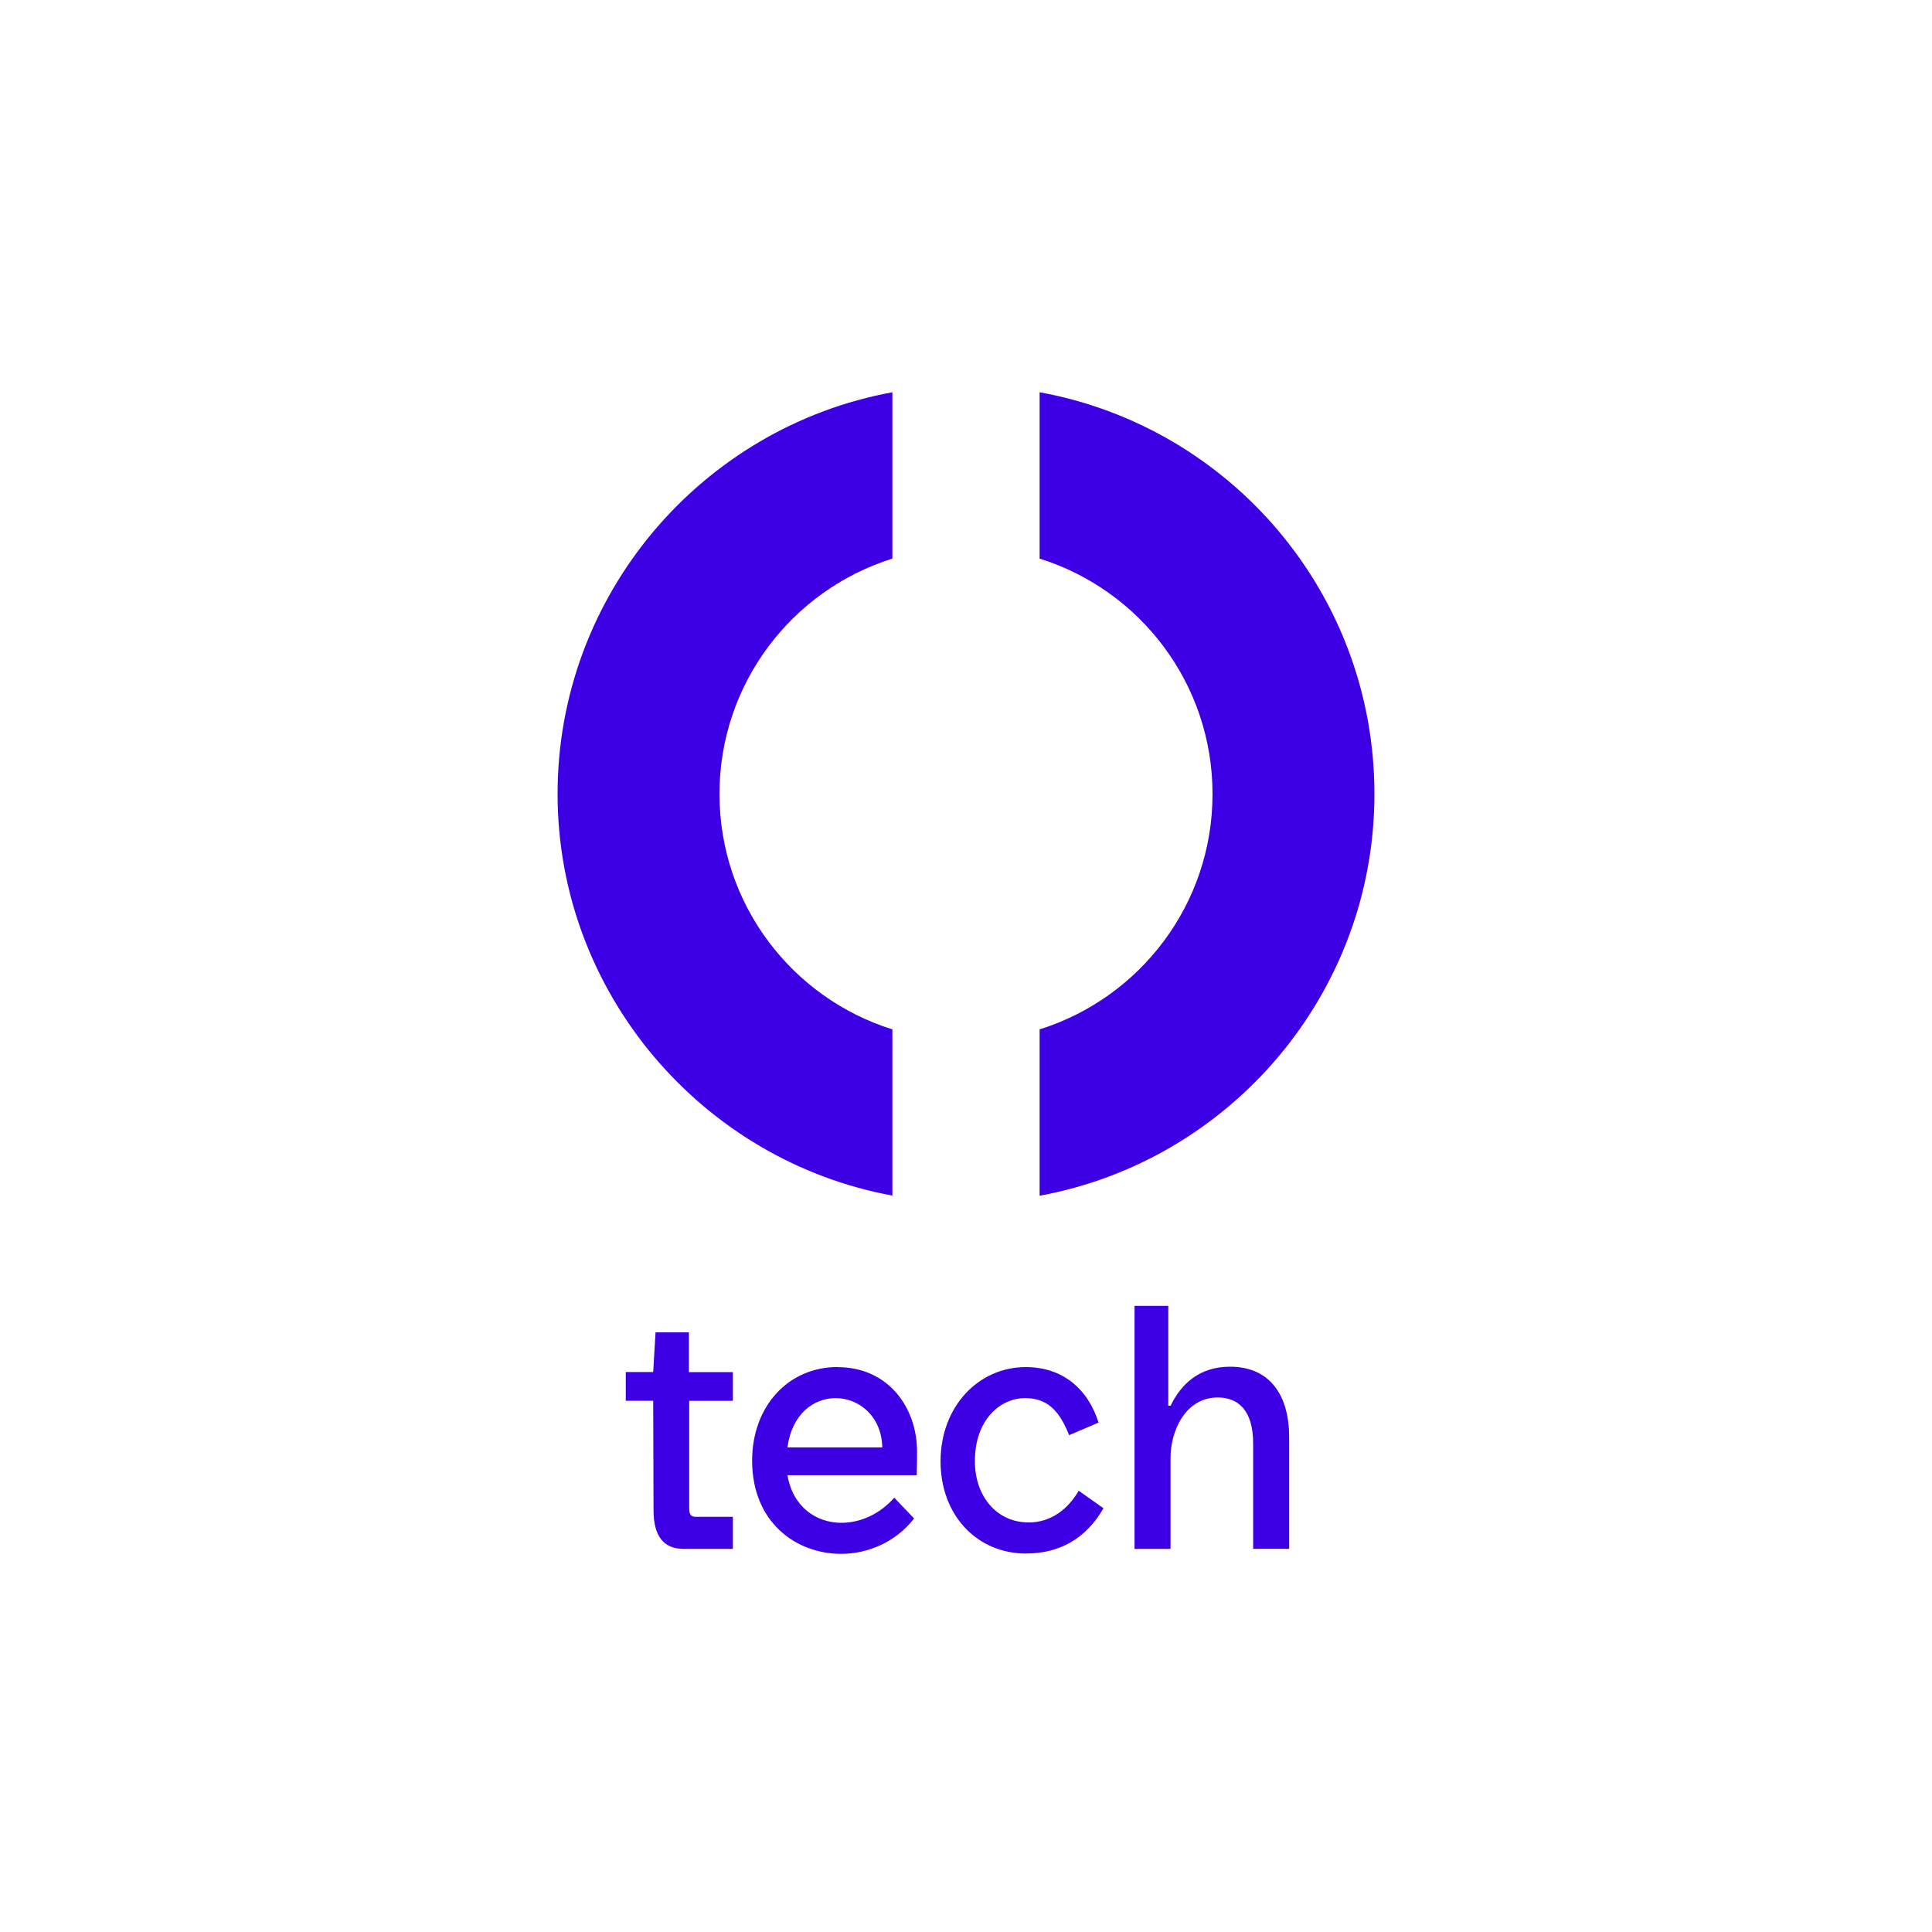
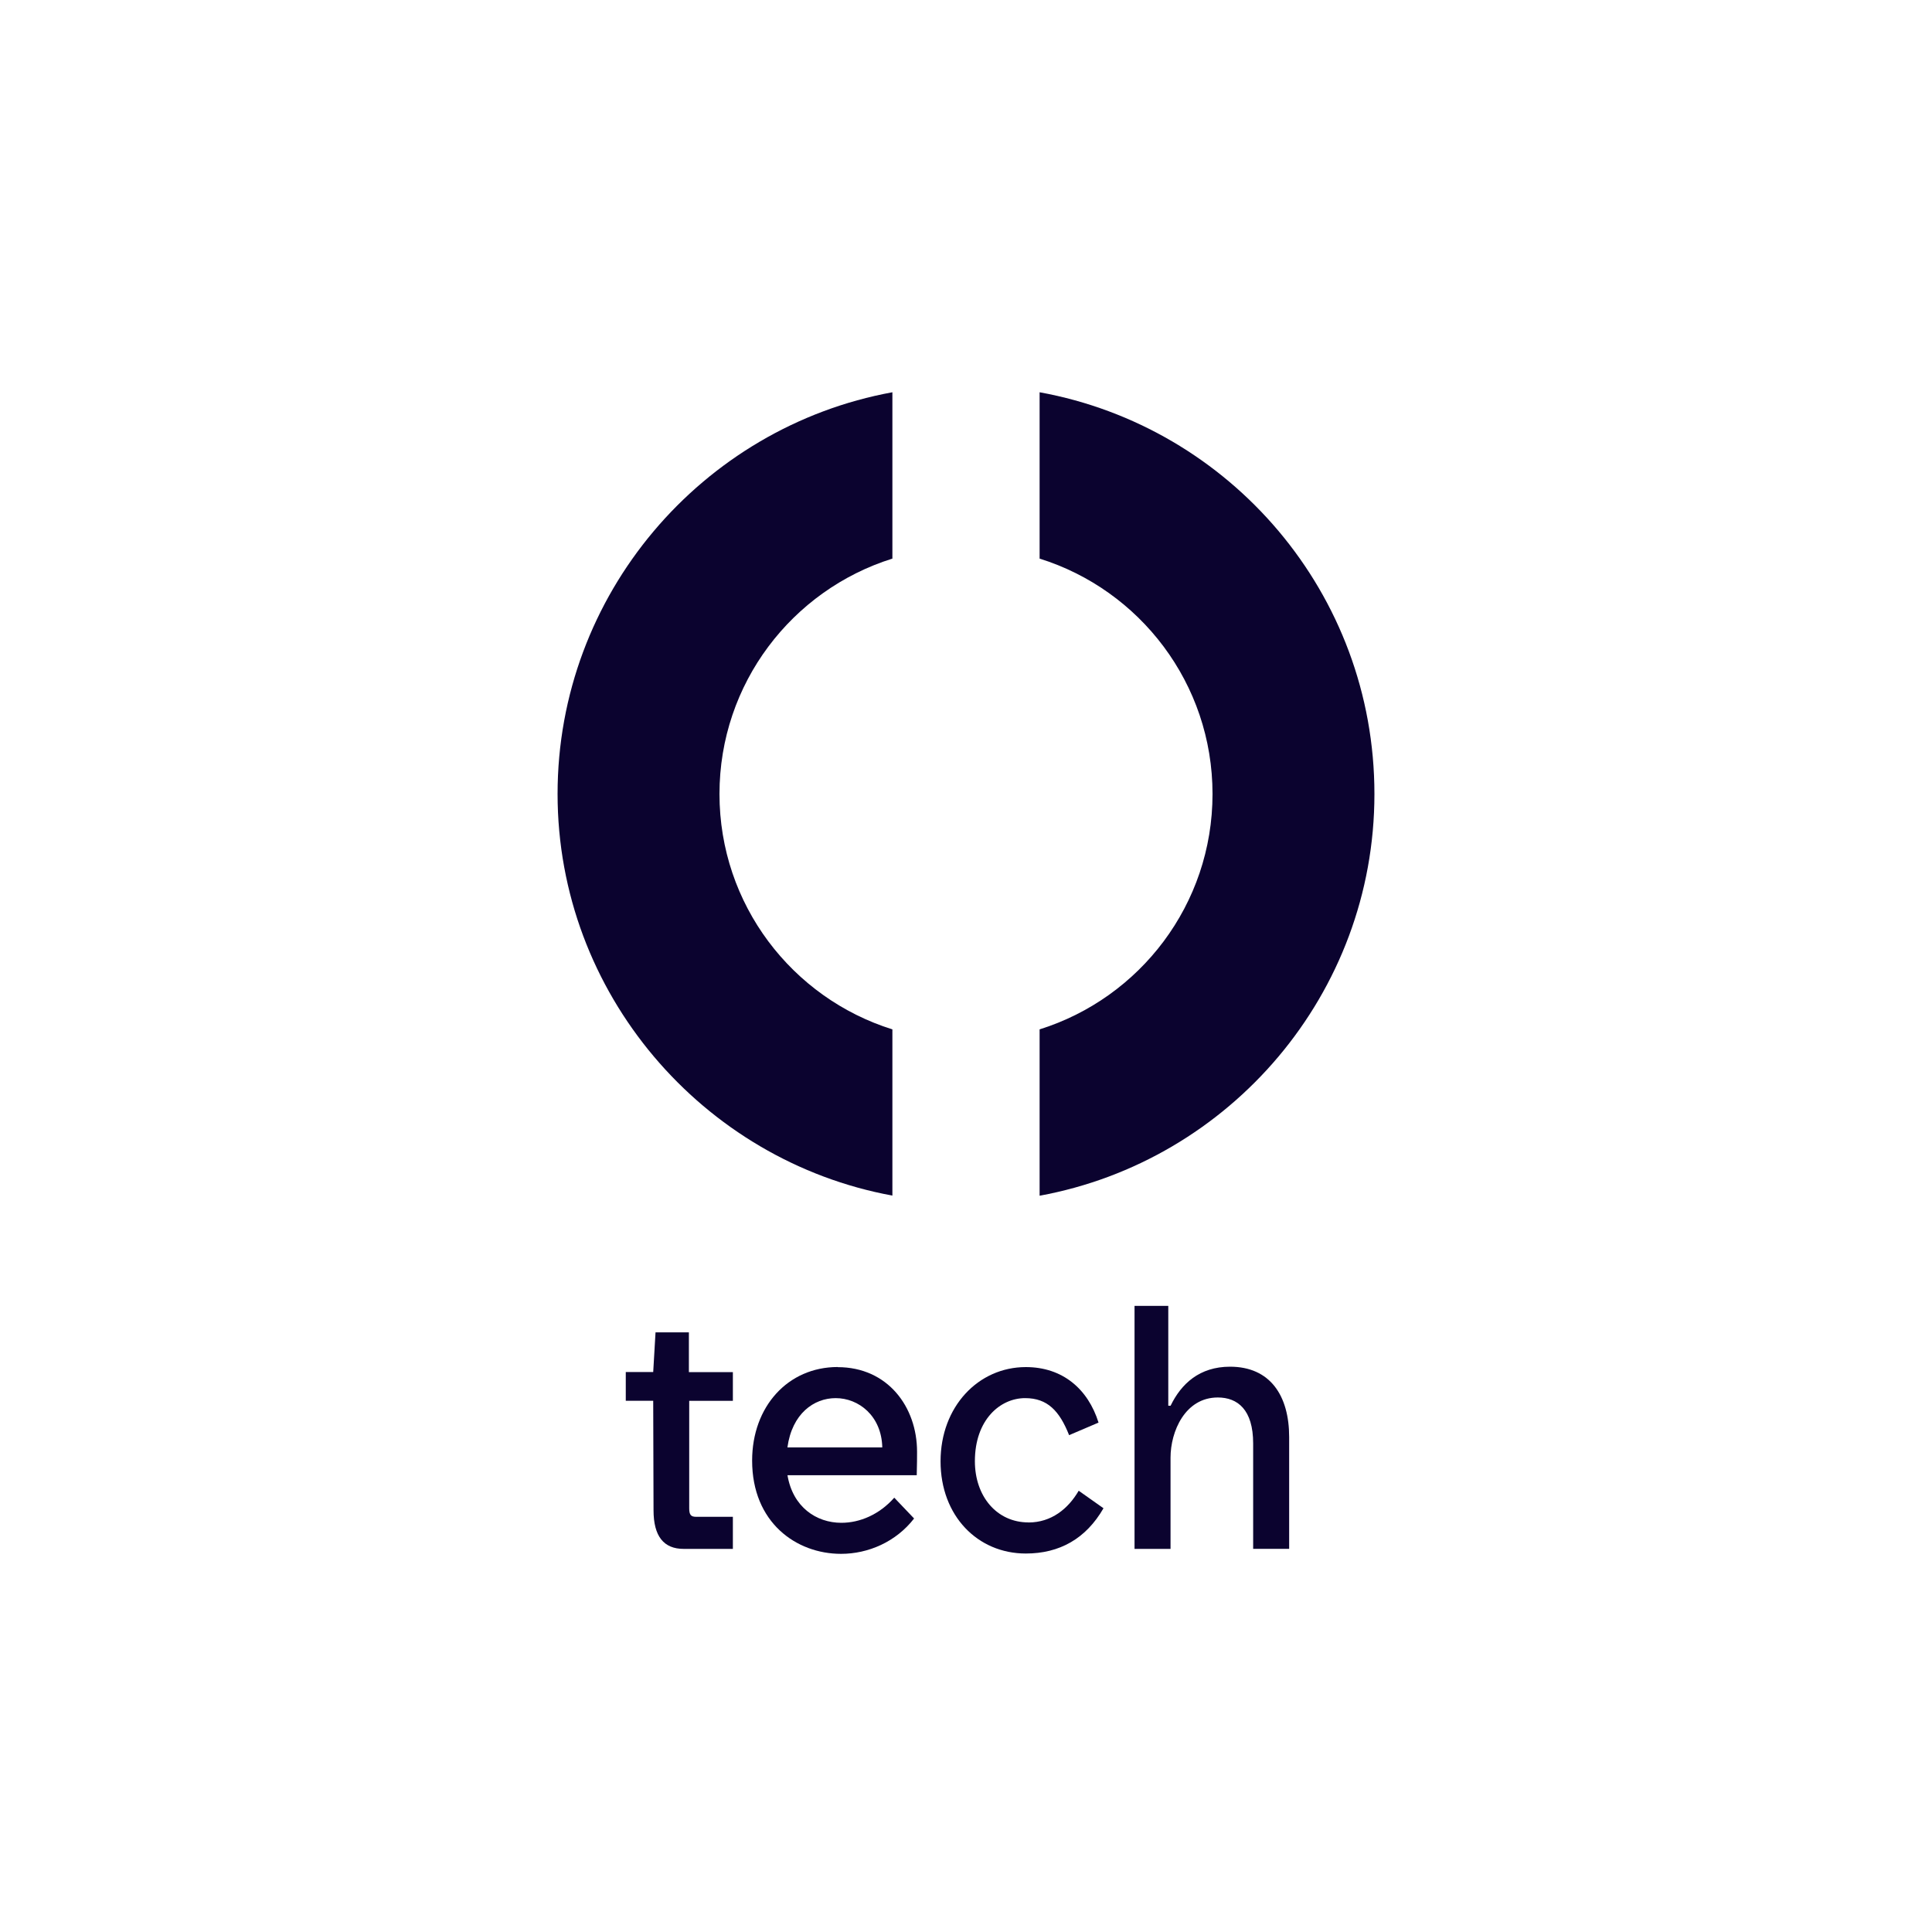
<svg xmlns="http://www.w3.org/2000/svg" id="Layer_1" data-name="Layer 1" width="300" height="300" viewBox="0 0 300 300">
-   <path d="M106.97,206.89h-5.18l-.36,6.16h-4.26v4.46h4.26l.05,16.99c0,4.06,1.59,6.01,4.67,6.01h7.65v-4.98h-5.7c-.82,0-1.08-.31-1.08-1.33v-16.68h6.78v-4.46h-6.83v-6.16Z" fill="#3d00e5" />
-   <path d="M130.08,212.27c-7.75,0-13.29,6.16-13.29,14.53,0,9.6,6.83,14.48,13.81,14.48,4.21,0,8.52-1.85,11.34-5.49l-3.08-3.23c-2.31,2.62-5.34,3.9-8.21,3.9-3.9,0-7.55-2.46-8.37-7.39h20.07c.05-1.95.05-2.67.05-3.64,0-6.98-4.57-13.14-12.32-13.14ZM122.27,224.75c.72-5.24,4.11-7.65,7.49-7.65,3.59,0,7.13,2.77,7.24,7.65h-14.73Z" fill="#3d00e5" />
-   <path d="M159.7,236.4c-4.93,0-8.32-4.06-8.32-9.5,0-6.47,3.95-9.8,7.8-9.8,3.49,0,5.34,2,6.83,5.75l4.57-1.95c-1.64-5.24-5.6-8.62-11.29-8.62-7.39,0-13.24,6.16-13.24,14.63s5.75,14.32,13.24,14.32c5.24,0,9.34-2.31,12.06-7.03l-3.85-2.72c-1.64,2.82-4.26,4.93-7.8,4.93Z" fill="#3d00e5" />
-   <path d="M191.01,212.22c-4.77,0-7.6,2.67-9.24,6.06h-.36v-15.5h-5.24v37.73h5.59v-14.17c0-4.06,2.26-9.34,7.34-9.34,3.08,0,5.49,1.9,5.49,7.13v16.37h5.59v-17.35c0-6.42-2.93-10.93-9.19-10.93Z" fill="#3d00e5" />
-   <path d="M213.42,123.29c0-31.14-22.41-57-51.99-62.38v25.83c15.56,4.86,26.85,19.39,26.85,36.55s-11.29,31.68-26.85,36.55v25.83c29.58-5.41,51.99-31.4,51.99-62.37Z" fill="#3d00e5" />
-   <path d="M138.57,185.66v-25.82c-15.56-4.86-26.85-19.39-26.85-36.55s11.29-31.68,26.85-36.55v-25.83c-29.58,5.41-51.99,31.4-51.99,62.37s22.54,56.97,51.99,62.37Z" fill="#3d00e5" />
+   <path d="M106.97,206.89h-5.18l-.36,6.16h-4.26v4.46h4.26l.05,16.99c0,4.06,1.59,6.01,4.67,6.01h7.65v-4.98h-5.7c-.82,0-1.08-.31-1.08-1.33v-16.68h6.78v-4.46h-6.83v-6.16Z" fill="#0b032f" />
+   <path d="M130.08,212.27c-7.75,0-13.29,6.16-13.29,14.53,0,9.6,6.83,14.48,13.81,14.48,4.21,0,8.52-1.85,11.34-5.49l-3.08-3.23c-2.31,2.62-5.34,3.9-8.21,3.9-3.9,0-7.55-2.46-8.37-7.39h20.07c.05-1.95.05-2.67.05-3.64,0-6.98-4.57-13.14-12.32-13.14ZM122.27,224.75c.72-5.24,4.11-7.65,7.49-7.65,3.59,0,7.13,2.77,7.24,7.65h-14.73Z" fill="#0b032f" />
+   <path d="M159.7,236.4c-4.93,0-8.32-4.06-8.32-9.5,0-6.47,3.95-9.8,7.8-9.8,3.49,0,5.34,2,6.83,5.75l4.57-1.95c-1.64-5.24-5.6-8.62-11.29-8.62-7.39,0-13.24,6.16-13.24,14.63s5.75,14.32,13.24,14.32c5.24,0,9.34-2.31,12.06-7.03l-3.85-2.72c-1.64,2.82-4.26,4.93-7.8,4.93Z" fill="#0b032f" />
+   <path d="M191.01,212.22c-4.77,0-7.6,2.67-9.24,6.06h-.36v-15.5h-5.24v37.73h5.59v-14.17c0-4.06,2.26-9.34,7.34-9.34,3.08,0,5.49,1.9,5.49,7.13v16.37h5.59v-17.35c0-6.42-2.93-10.93-9.19-10.93Z" fill="#0b032f" />
+   <path d="M213.42,123.29c0-31.14-22.41-57-51.99-62.38v25.83c15.56,4.86,26.85,19.39,26.85,36.55s-11.29,31.68-26.85,36.55v25.83c29.58-5.41,51.99-31.4,51.99-62.37Z" fill="#0b032f" />
+   <path d="M138.57,185.66v-25.82c-15.56-4.86-26.85-19.39-26.85-36.55s11.29-31.68,26.85-36.55v-25.83c-29.58,5.41-51.99,31.4-51.99,62.37s22.54,56.97,51.99,62.37Z" fill="#0b032f" />
</svg>
